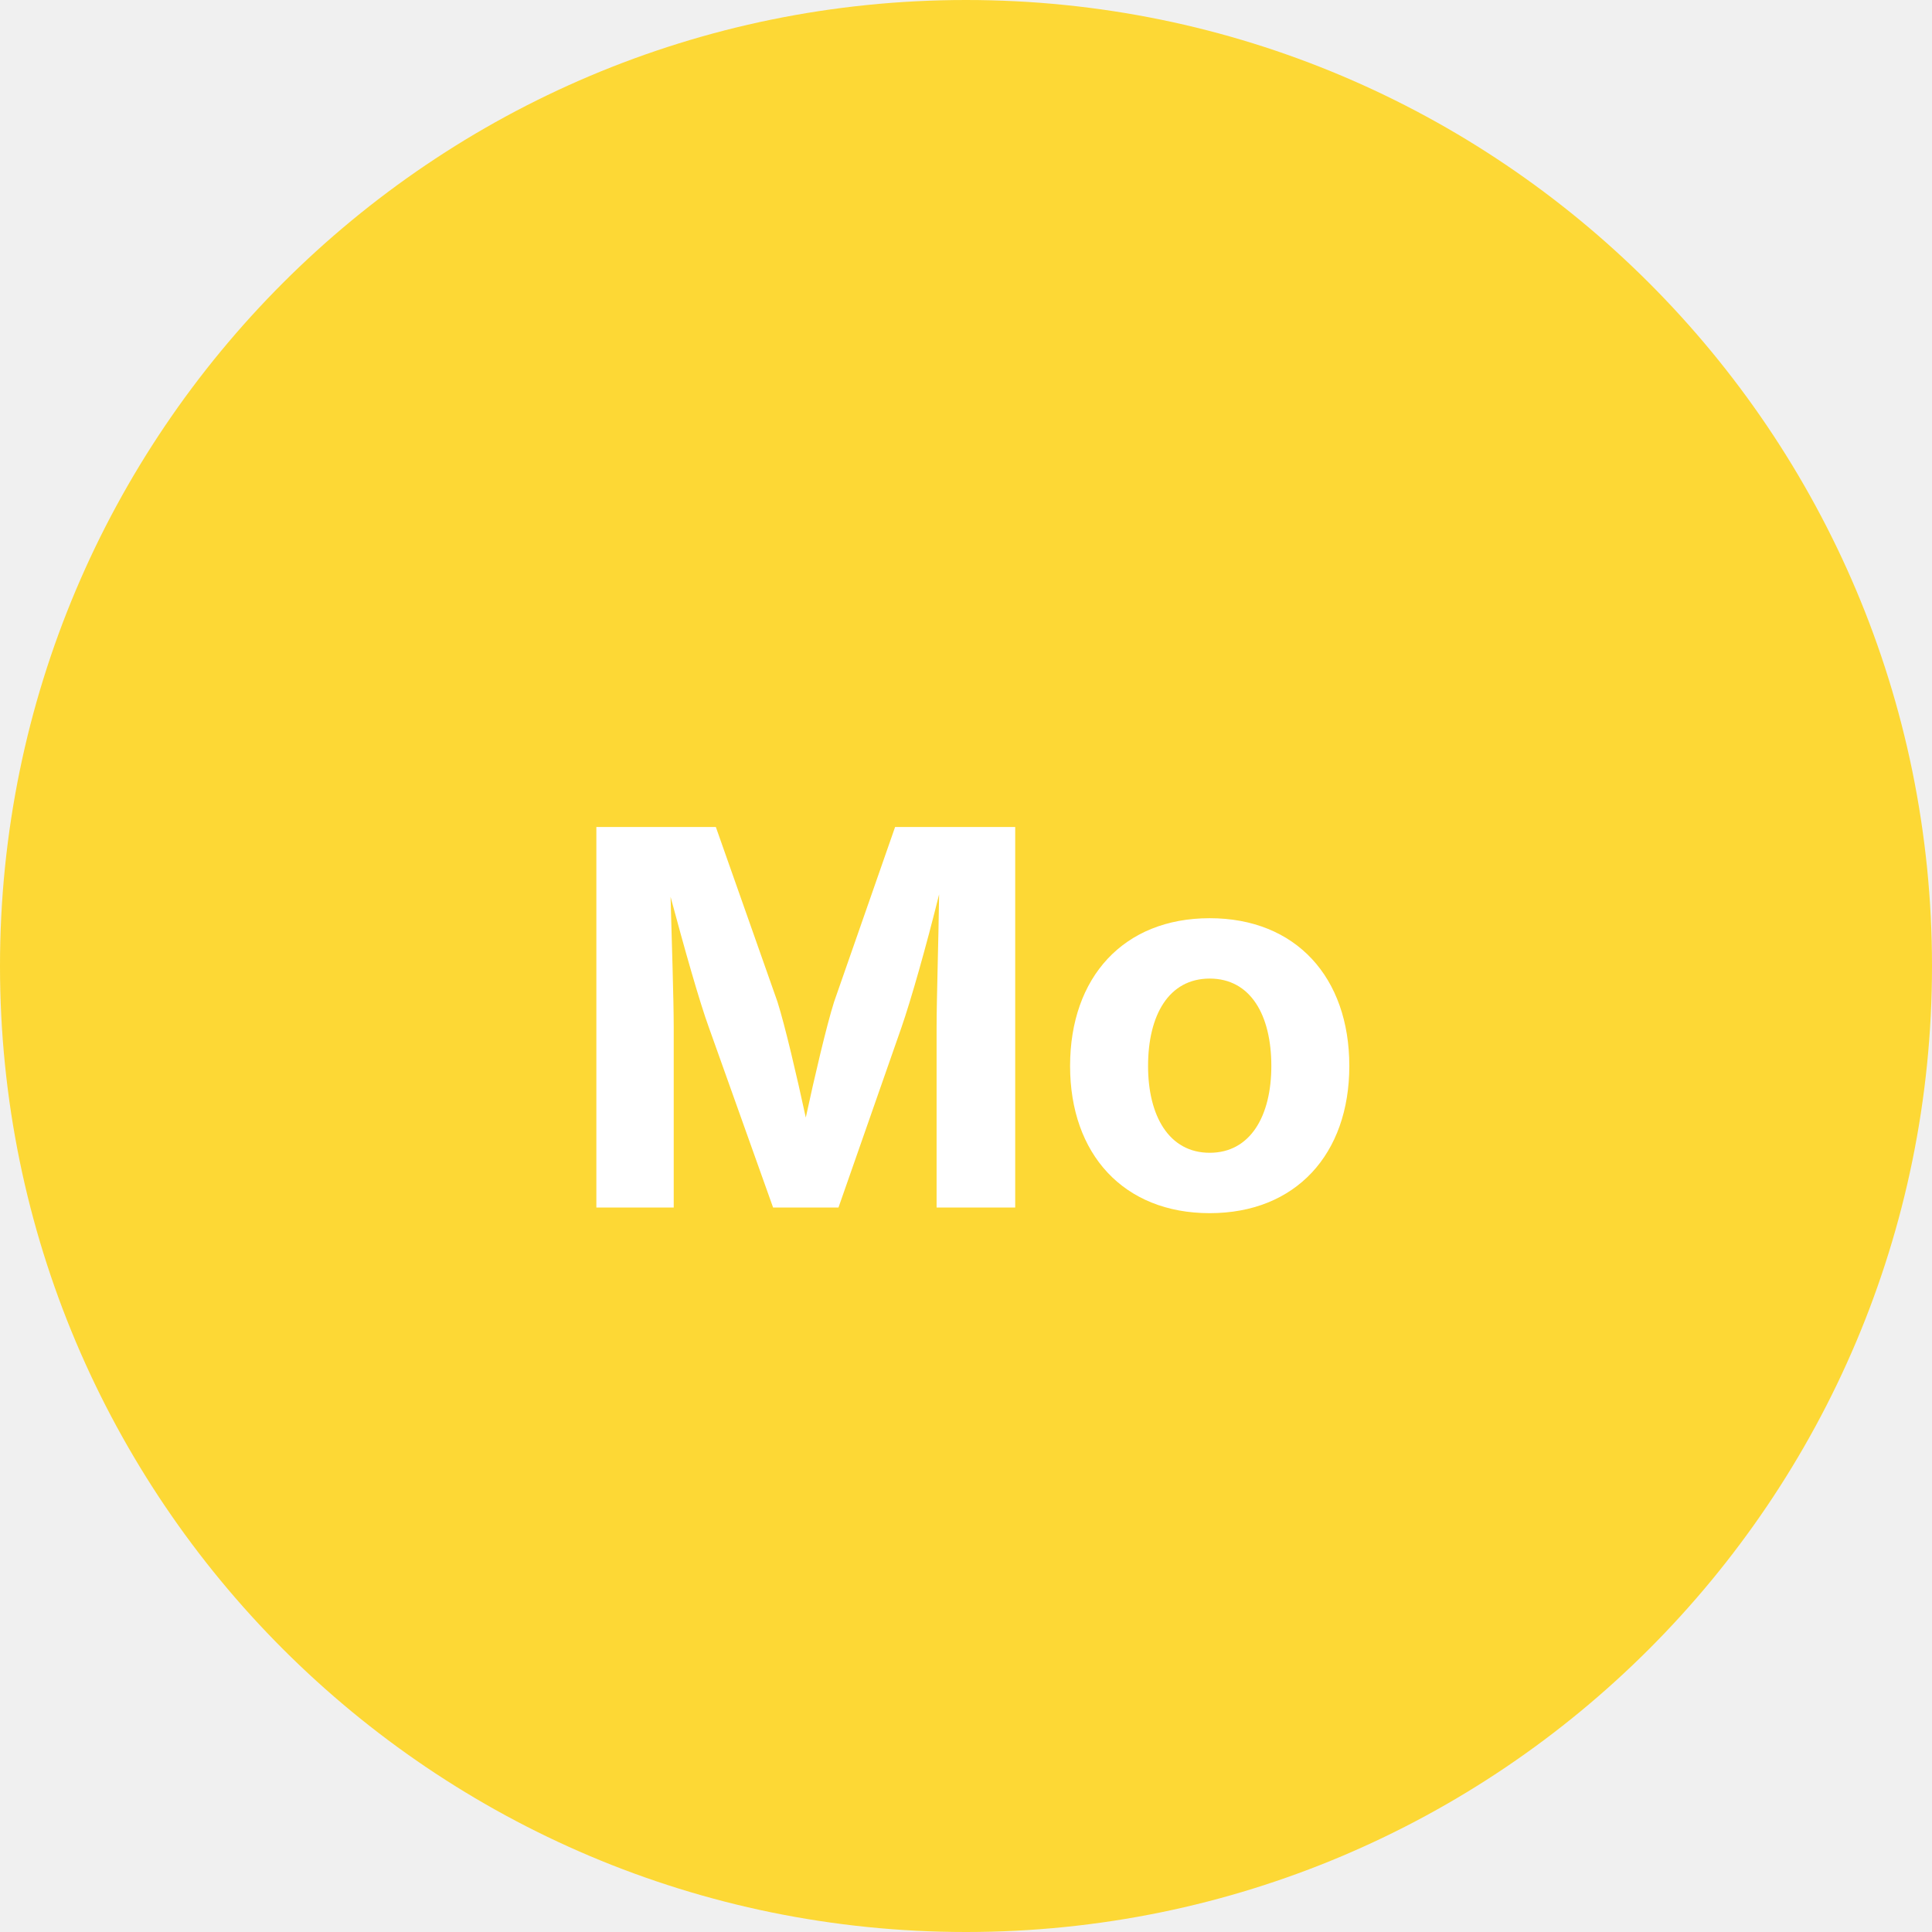
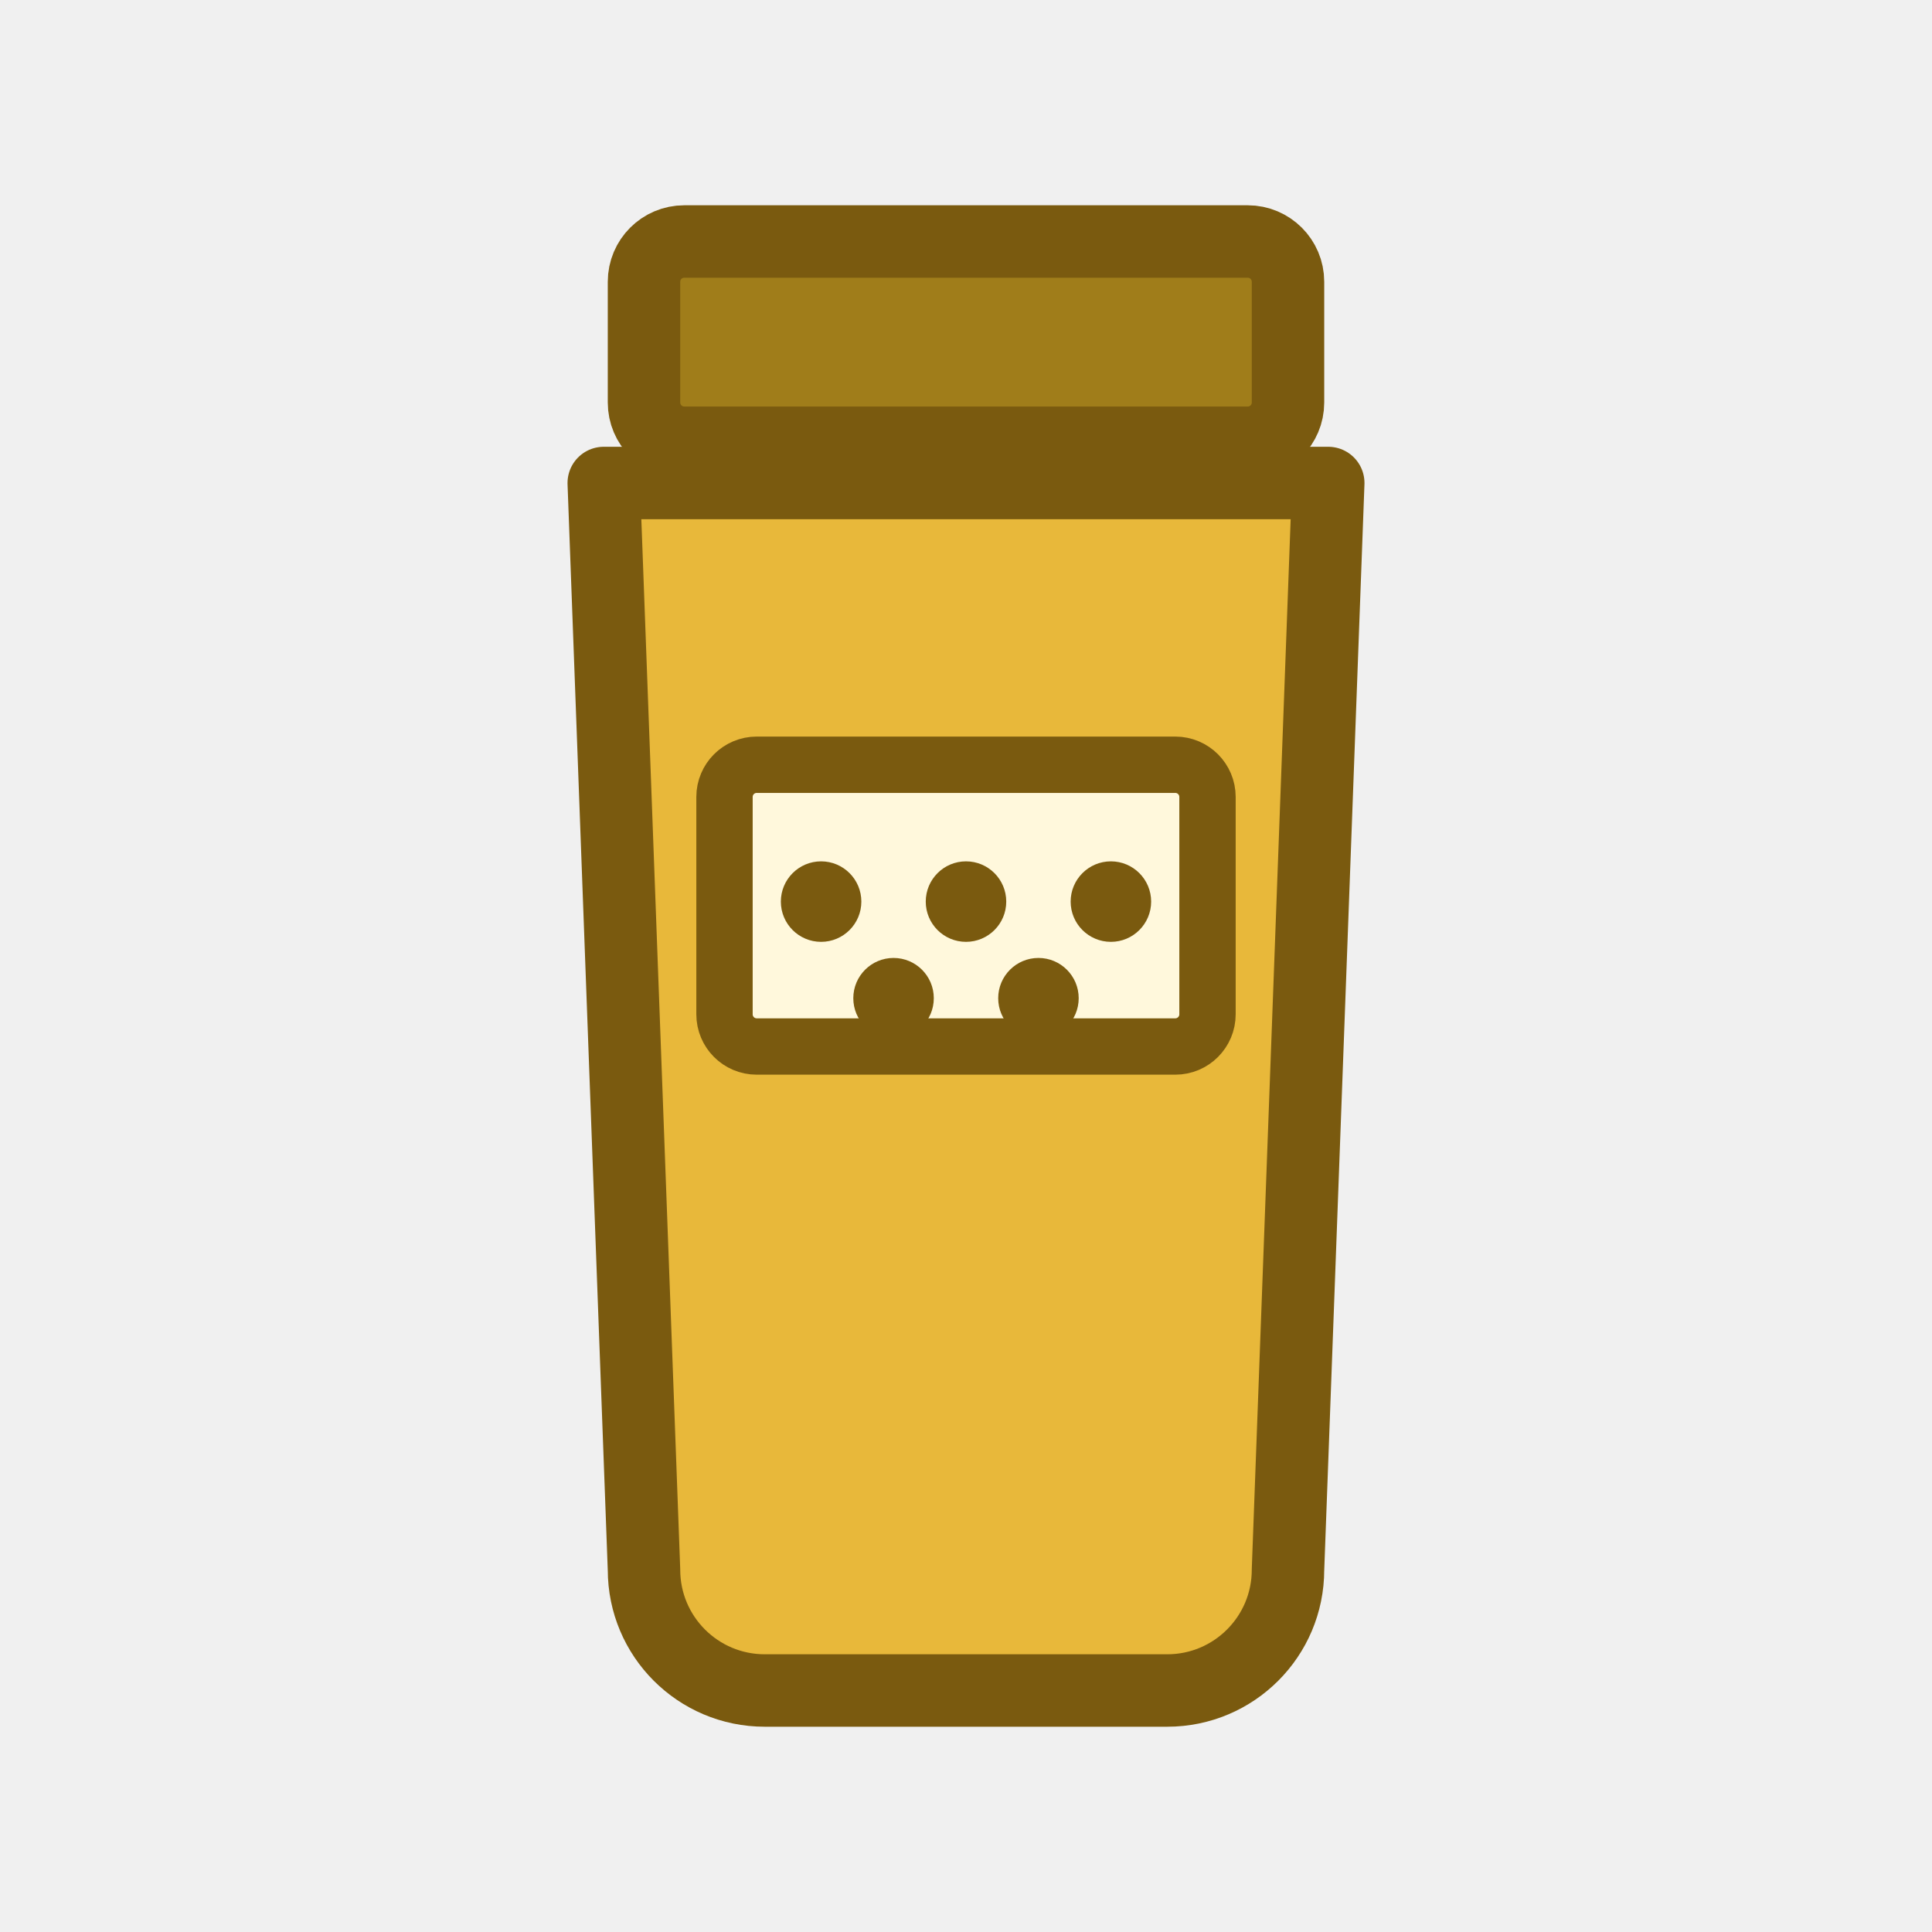
- <svg xmlns="http://www.w3.org/2000/svg" viewBox="0 0 48 48" role="img" aria-hidden="true">
-   <circle cx="24" cy="24" r="24" fill="#FDD835" />
-   <text x="24" y="30" font-family="Inter,Arial,sans-serif" font-size="13" font-weight="700" fill="#ffffff" text-anchor="middle">Mo</text>
+ <svg xmlns="http://www.w3.org/2000/svg" viewBox="0 0 24 24" role="img" aria-hidden="true">
+   <g stroke="#7A5A0F" stroke-width="0.9" stroke-linejoin="round">
+     <rect x="8" y="3" width="8" height="2.5" rx="0.5" fill="#A07D1A" />
+     <path d="M7.5 6h9l-.5 13.5A1.5 1.5 0 0 1 14.5 21h-5A1.5 1.5 0 0 1 8 19.5z" fill="#E8B83A" />
+     <rect x="9" y="9.5" width="6" height="3.5" rx="0.4" fill="#FFF8DC" stroke-width="0.7" />
+   </g>
+   <g fill="#7A5A0F">
+     <circle cx="10.2" cy="11.2" r="0.5" />
+     <circle cx="12" cy="11.2" r="0.5" />
+     <circle cx="13.8" cy="11.2" r="0.5" />
+     <circle cx="11.1" cy="12.4" r="0.5" />
+     <circle cx="12.9" cy="12.4" r="0.5" />
+   </g>
</svg>
